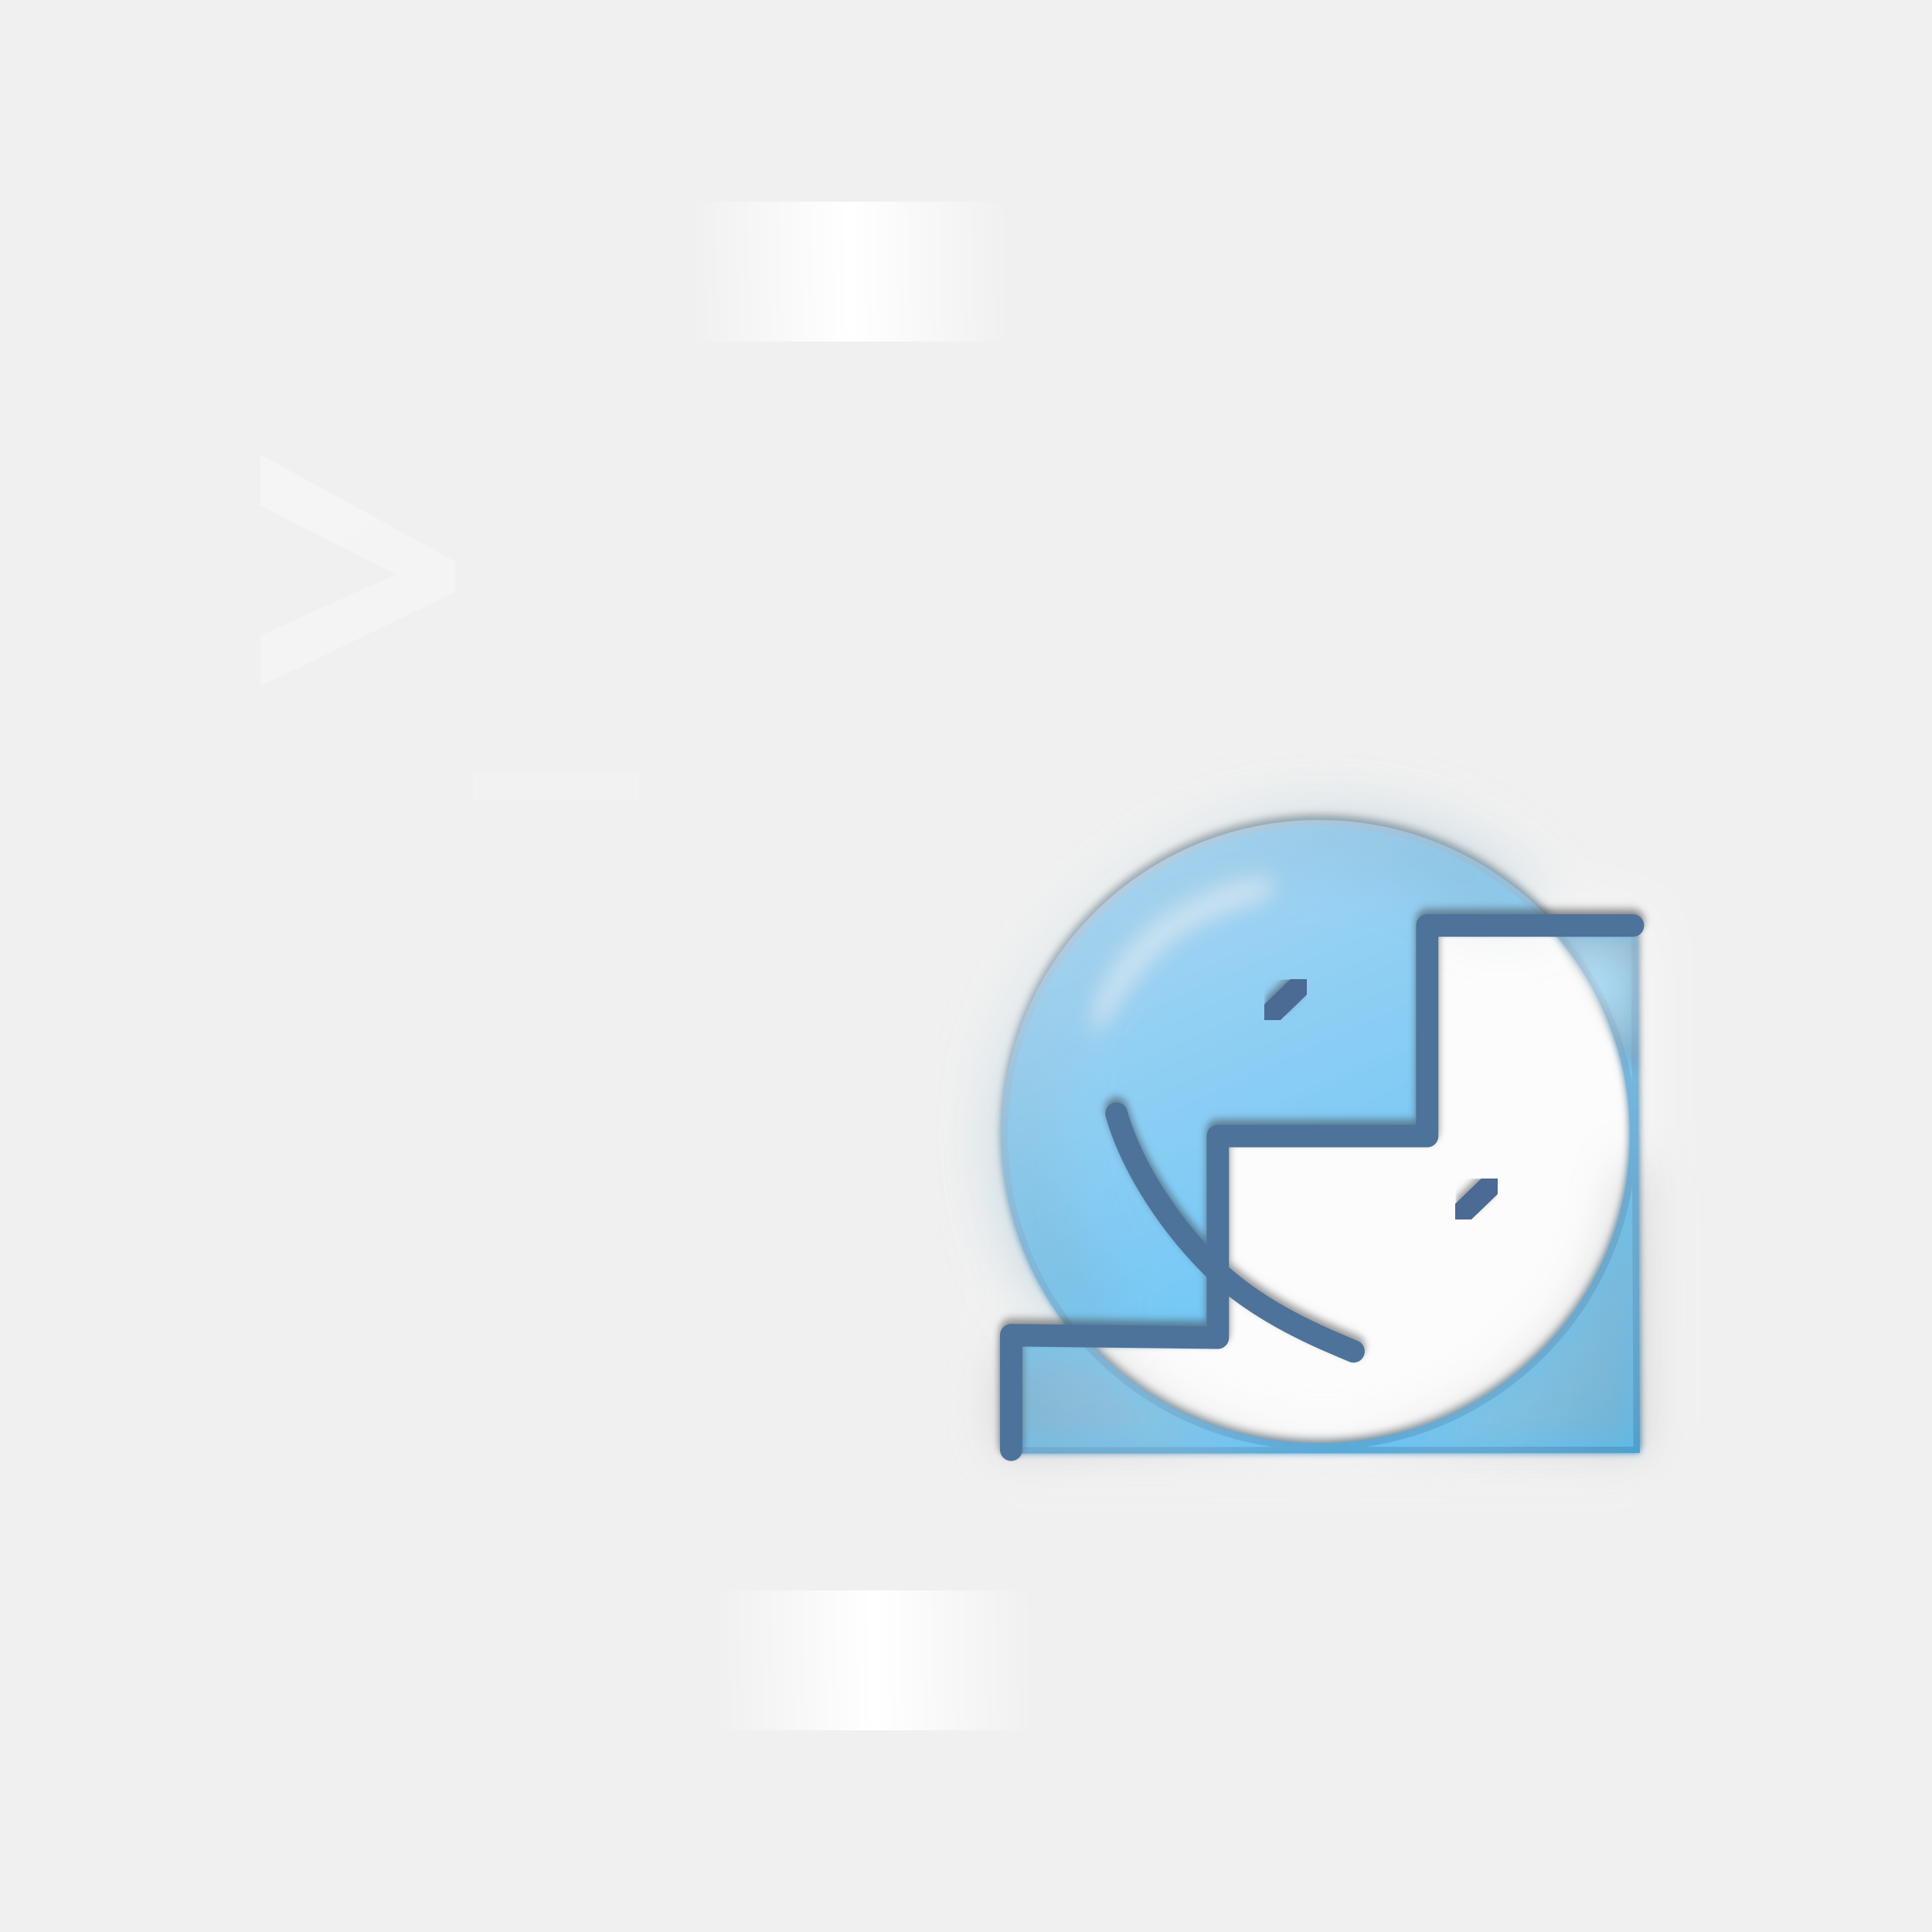
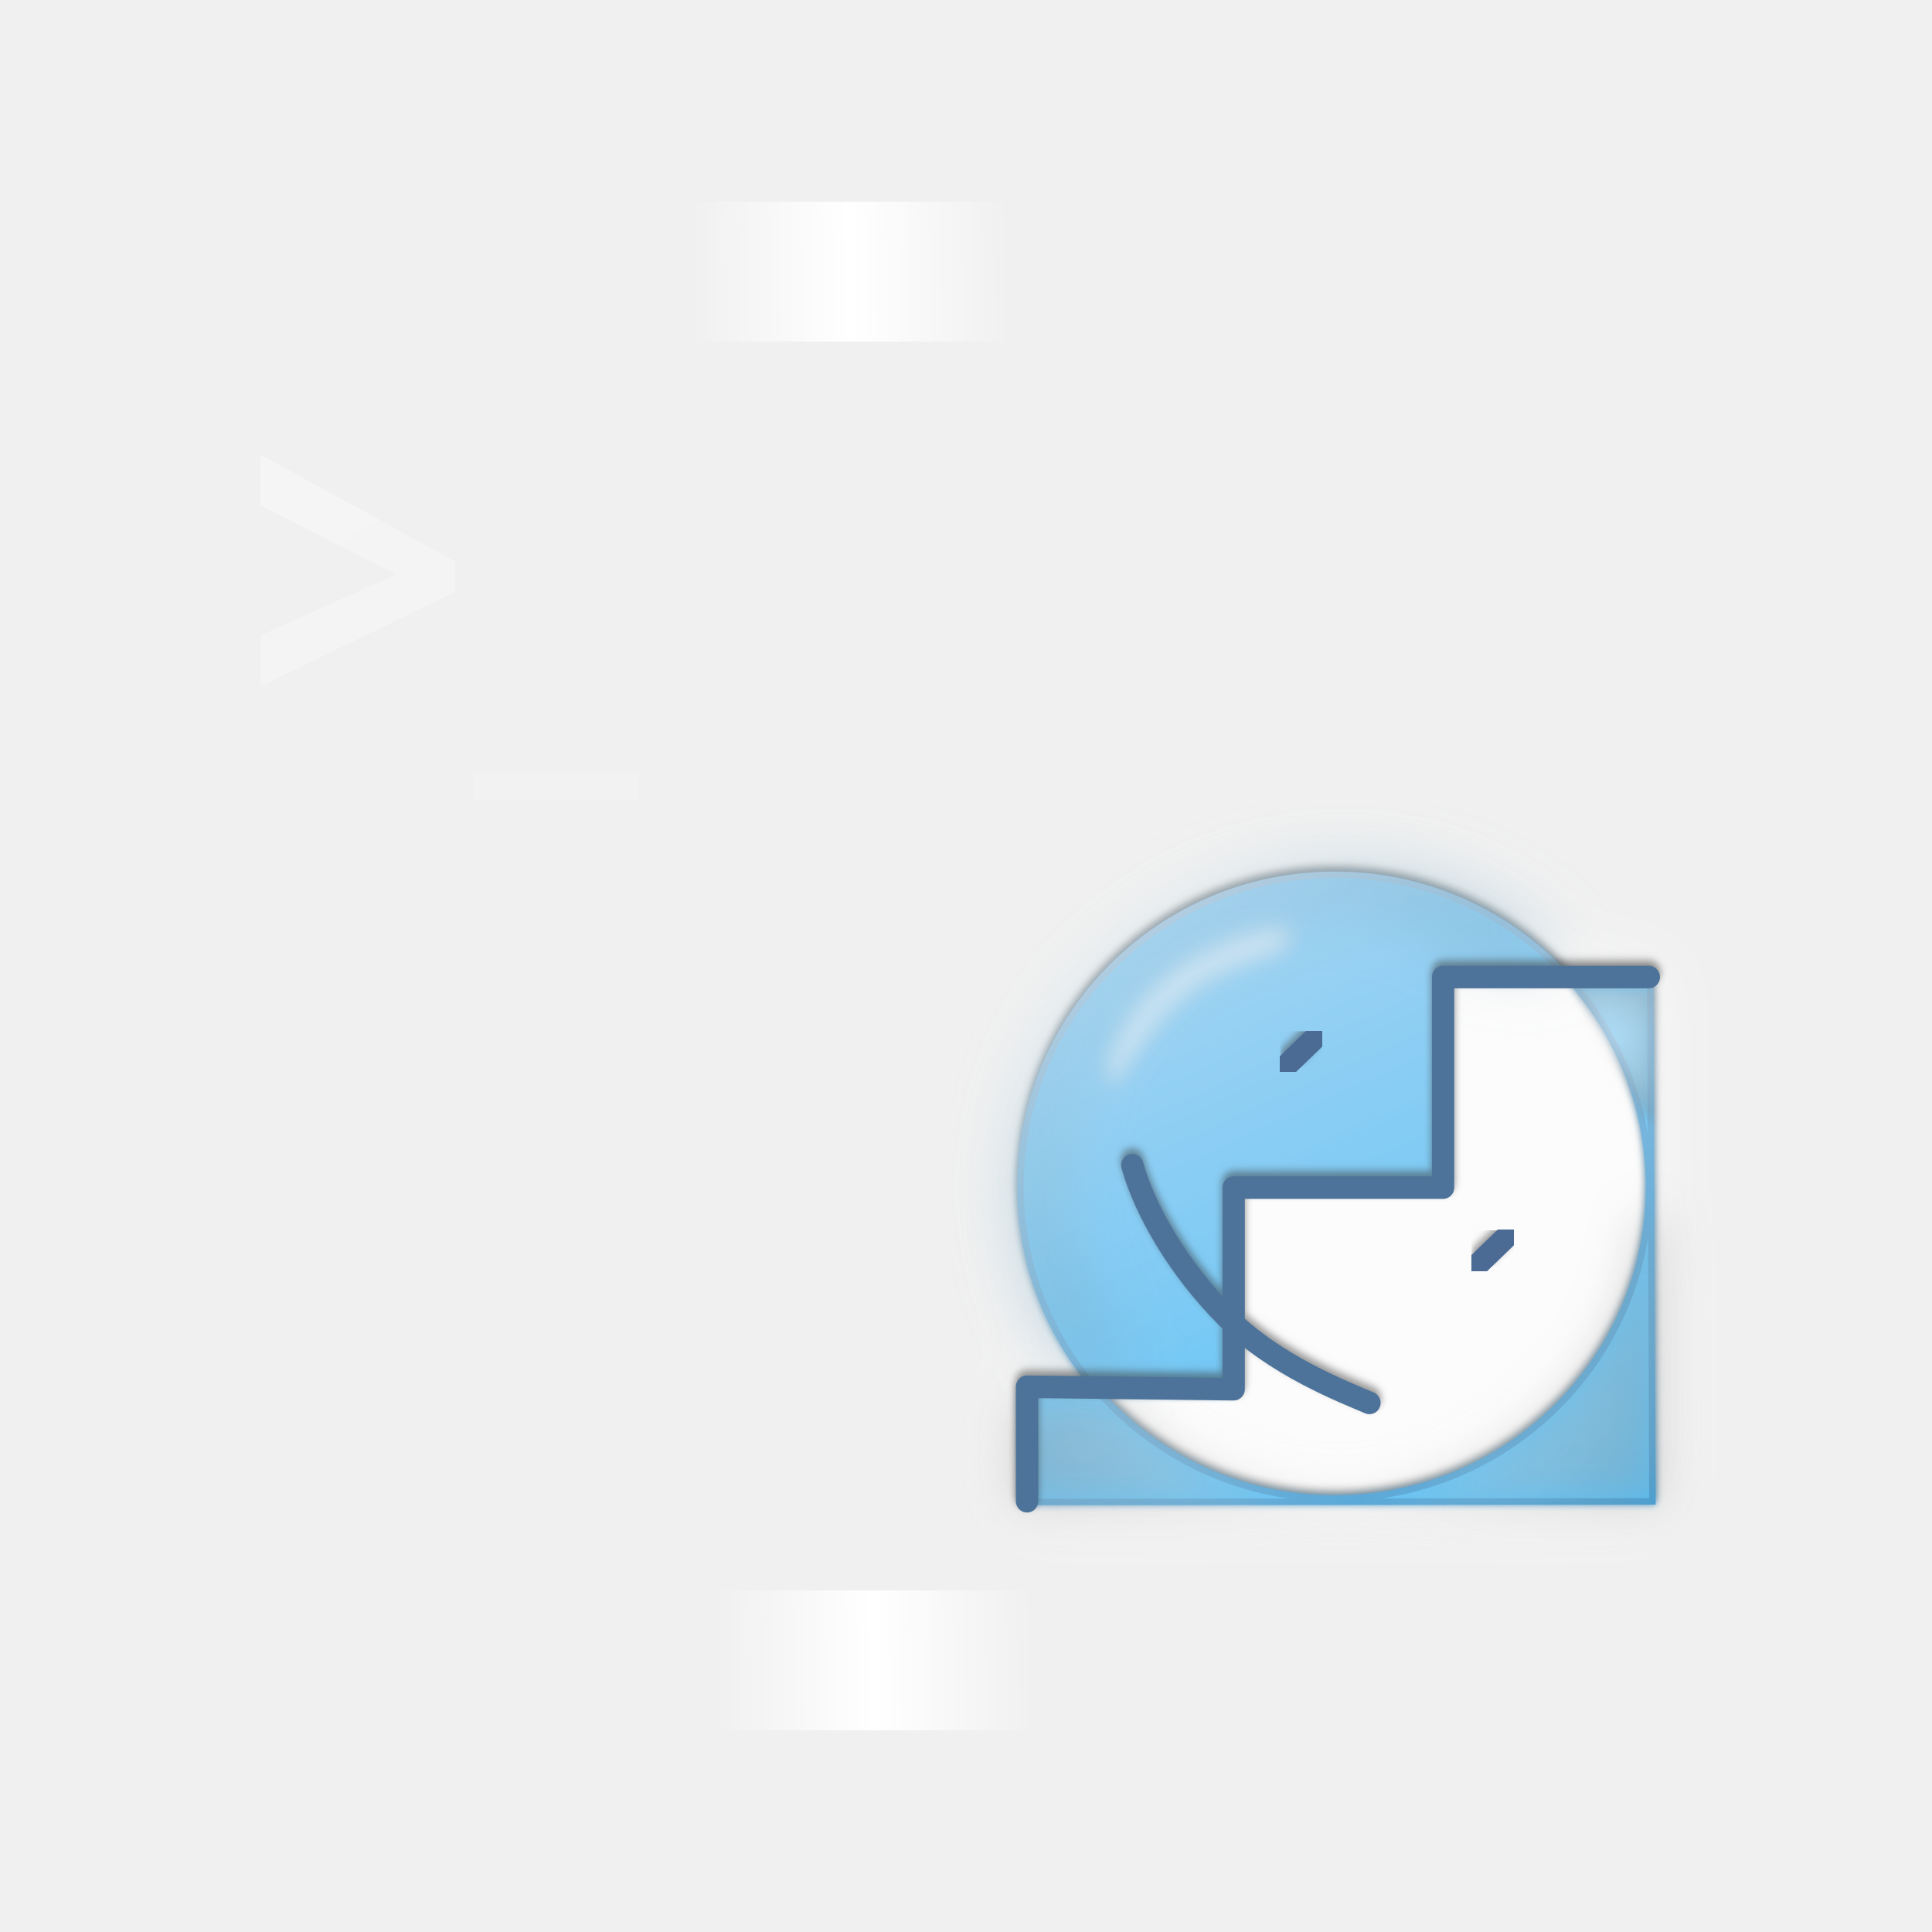
<svg xmlns="http://www.w3.org/2000/svg" xmlns:xlink="http://www.w3.org/1999/xlink" id="svg888" width="1024" height="1024" version="1.1" enable-background="new">
  <defs id="defs890">
    <linearGradient id="linearGradient5563">
      <stop id="stop5565" offset="0" style="stop-color:#a6a6a6;stop-opacity:1;" />
      <stop id="stop5567" offset="1" style="stop-color:#ffffff;stop-opacity:1;" />
    </linearGradient>
    <linearGradient id="linearGradient5287">
      <stop style="stop-color:#f8f8f8;stop-opacity:0.531" offset="0" id="stop5289" />
      <stop style="stop-color:#f8f8f8;stop-opacity:0;" offset="1" id="stop5291" />
    </linearGradient>
    <linearGradient id="linearGradient5225">
      <stop style="stop-color:#bfbfbf;stop-opacity:1;" offset="0" id="stop5227" />
      <stop style="stop-color:#bfbfbf;stop-opacity:0;" offset="1" id="stop5229" />
    </linearGradient>
    <linearGradient id="linearGradient4184">
      <stop style="stop-color:#d3effa;stop-opacity:0.99;" offset="0" id="stop4186" />
      <stop style="stop-color:#2f7ca1;stop-opacity:1;" offset="1" id="stop4188" />
    </linearGradient>
    <linearGradient id="linearGradient4116">
      <stop id="stop4118" offset="0" style="stop-color:#1089d1;stop-opacity:1" />
      <stop id="stop4120" offset="1" style="stop-color:#c6d2e2;stop-opacity:1" />
    </linearGradient>
    <linearGradient id="linearGradient3750">
      <stop style="stop-color:#29b2f9;stop-opacity:1;" offset="0" id="stop3752" />
      <stop style="stop-color:#a4d1f1;stop-opacity:1;" offset="1" id="stop3754" />
    </linearGradient>
    <filter id="filter3766" style="color-interpolation-filters:sRGB;" color-interpolation-filters="sRGB">
      <feFlood id="feFlood3768" flood-opacity="0.3" flood-color="rgb(0,0,0)" result="flood" />
      <feComposite id="feComposite3770" in2="SourceGraphic" in="flood" operator="in" result="composite1" />
      <feGaussianBlur id="feGaussianBlur3772" in="composite" stdDeviation="6" result="blur" />
      <feOffset id="feOffset3774" dx="0" dy="-7" result="offset" />
      <feComposite id="feComposite3776" in2="offset" in="SourceGraphic" operator="over" result="fbSourceGraphic" />
      <feColorMatrix result="fbSourceGraphicAlpha" in="fbSourceGraphic" values="0 0 0 -1 0 0 0 0 -1 0 0 0 0 -1 0 0 0 0 1 0" id="feColorMatrix4176" />
      <feGaussianBlur id="feGaussianBlur4178" stdDeviation="5" result="result91" in="fbSourceGraphic" />
      <feComposite id="feComposite4180" in2="result91" in="fbSourceGraphic" operator="over" />
    </filter>
    <filter id="filter3810" style="color-interpolation-filters:sRGB;">
      <feFlood id="feFlood3812" flood-opacity="0.3" flood-color="rgb(0,0,0)" result="flood" />
      <feComposite id="feComposite3814" in2="SourceGraphic" in="flood" operator="in" result="composite1" />
      <feGaussianBlur id="feGaussianBlur3816" in="composite" stdDeviation="6" result="blur" />
      <feOffset id="feOffset3818" dx="0" dy="-7" result="offset" />
      <feComposite id="feComposite3820" in2="offset" in="SourceGraphic" operator="over" result="fbSourceGraphic" />
      <feColorMatrix result="fbSourceGraphicAlpha" in="fbSourceGraphic" values="0 0 0 -1 0 0 0 0 -1 0 0 0 0 -1 0 0 0 0 1 0" id="feColorMatrix3858" />
      <feFlood id="feFlood3860" flood-opacity="0.3" flood-color="rgb(0,0,0)" result="flood" in="fbSourceGraphic" />
      <feComposite id="feComposite3862" in2="fbSourceGraphic" in="flood" operator="in" result="composite1" />
      <feGaussianBlur id="feGaussianBlur3864" in="composite" stdDeviation="6" result="blur" />
      <feOffset id="feOffset3866" dx="0" dy="-7" result="offset" />
      <feComposite id="feComposite3868" in2="offset" in="fbSourceGraphic" operator="over" result="composite2" />
    </filter>
    <filter id="filter3822" style="color-interpolation-filters:sRGB;">
      <feFlood id="feFlood3824" flood-opacity="0.3" flood-color="rgb(0,0,0)" result="flood" />
      <feComposite id="feComposite3826" in2="SourceGraphic" in="flood" operator="in" result="composite1" />
      <feGaussianBlur id="feGaussianBlur3828" in="composite" stdDeviation="6" result="blur" />
      <feOffset id="feOffset3830" dx="0" dy="-7" result="offset" />
      <feComposite id="feComposite3832" in2="offset" in="SourceGraphic" operator="over" result="fbSourceGraphic" />
      <feColorMatrix result="fbSourceGraphicAlpha" in="fbSourceGraphic" values="0 0 0 -1 0 0 0 0 -1 0 0 0 0 -1 0 0 0 0 1 0" id="feColorMatrix3870" />
      <feFlood id="feFlood3872" flood-opacity="0.3" flood-color="rgb(0,0,0)" result="flood" in="fbSourceGraphic" />
      <feComposite id="feComposite3874" in2="fbSourceGraphic" in="flood" operator="in" result="composite1" />
      <feGaussianBlur id="feGaussianBlur3876" in="composite" stdDeviation="6" result="blur" />
      <feOffset id="feOffset3878" dx="0" dy="-7" result="offset" />
      <feComposite id="feComposite3880" in2="offset" in="fbSourceGraphic" operator="over" result="composite2" />
    </filter>
    <filter id="filter3834" style="color-interpolation-filters:sRGB;">
      <feFlood id="feFlood3836" flood-opacity="0.3" flood-color="rgb(0,0,0)" result="flood" />
      <feComposite id="feComposite3838" in2="SourceGraphic" in="flood" operator="in" result="composite1" />
      <feGaussianBlur id="feGaussianBlur3840" in="composite" stdDeviation="6" result="blur" />
      <feOffset id="feOffset3842" dx="0" dy="-7" result="offset" />
      <feComposite id="feComposite3844" in2="offset" in="SourceGraphic" operator="over" result="fbSourceGraphic" />
      <feColorMatrix result="fbSourceGraphicAlpha" in="fbSourceGraphic" values="0 0 0 -1 0 0 0 0 -1 0 0 0 0 -1 0 0 0 0 1 0" id="feColorMatrix3882" />
      <feFlood id="feFlood3884" flood-opacity="0.3" flood-color="rgb(0,0,0)" result="flood" in="fbSourceGraphic" />
      <feComposite id="feComposite3886" in2="fbSourceGraphic" in="flood" operator="in" result="composite1" />
      <feGaussianBlur id="feGaussianBlur3888" in="composite" stdDeviation="6" result="blur" />
      <feOffset id="feOffset3890" dx="0" dy="-7" result="offset" />
      <feComposite id="feComposite3892" in2="offset" in="fbSourceGraphic" operator="over" result="composite2" />
    </filter>
    <filter id="filter3846" style="color-interpolation-filters:sRGB;">
      <feFlood id="feFlood3848" flood-opacity="0.3" flood-color="rgb(0,0,0)" result="flood" />
      <feComposite id="feComposite3850" in2="SourceGraphic" in="flood" operator="in" result="composite1" />
      <feGaussianBlur id="feGaussianBlur3852" in="composite" stdDeviation="6" result="blur" />
      <feOffset id="feOffset3854" dx="0" dy="-7" result="offset" />
      <feComposite id="feComposite3856" in2="offset" in="SourceGraphic" operator="over" result="fbSourceGraphic" />
      <feColorMatrix result="fbSourceGraphicAlpha" in="fbSourceGraphic" values="0 0 0 -1 0 0 0 0 -1 0 0 0 0 -1 0 0 0 0 1 0" id="feColorMatrix3894" />
      <feFlood id="feFlood3896" flood-opacity="0.3" flood-color="rgb(0,0,0)" result="flood" in="fbSourceGraphic" />
      <feComposite id="feComposite3898" in2="fbSourceGraphic" in="flood" operator="in" result="composite1" />
      <feGaussianBlur id="feGaussianBlur3900" in="composite" stdDeviation="6" result="blur" />
      <feOffset id="feOffset3902" dx="0" dy="-7" result="offset" />
      <feComposite id="feComposite3904" in2="offset" in="fbSourceGraphic" operator="over" result="composite2" />
    </filter>
    <linearGradient xlink:href="#linearGradient3750-7" id="linearGradient4931-1" gradientUnits="userSpaceOnUse" x1="793.457" y1="1076.209" x2="219.884" y2="-188.016" />
    <linearGradient id="linearGradient3750-7">
      <stop style="stop-color:#29b2f9;stop-opacity:1;" offset="0" id="stop3752-7" />
      <stop style="stop-color:#a4d1f1;stop-opacity:1;" offset="1" id="stop3754-0" />
    </linearGradient>
    <linearGradient xlink:href="#linearGradient4116-3" id="linearGradient4933-4" gradientUnits="userSpaceOnUse" x1="793.457" y1="1076.209" x2="219.884" y2="-188.016" />
    <linearGradient id="linearGradient4116-3">
      <stop id="stop4118-2" offset="0" style="stop-color:#1089d1;stop-opacity:1" />
      <stop id="stop4120-5" offset="1" style="stop-color:#c6d2e2;stop-opacity:1" />
    </linearGradient>
    <filter id="filter3766-2" color-interpolation-filters="sRGB">
      <feFlood id="feFlood3768-1" flood-opacity="0.3" flood-color="rgb(0,0,0)" result="flood" />
      <feComposite id="feComposite3770-2" in2="SourceGraphic" in="flood" operator="in" result="composite1" />
      <feGaussianBlur id="feGaussianBlur3772-9" stdDeviation="6" result="blur" />
      <feOffset id="feOffset3774-1" dx="0" dy="-7" result="offset" />
      <feComposite id="feComposite3776-1" in2="offset" in="SourceGraphic" operator="over" result="fbSourceGraphic" />
      <feColorMatrix result="fbSourceGraphicAlpha" in="fbSourceGraphic" values="0 0 0 -1 0 0 0 0 -1 0 0 0 0 -1 0 0 0 0 1 0" id="feColorMatrix4176-4" />
      <feGaussianBlur id="feGaussianBlur4178-9" stdDeviation="5" result="result91" in="fbSourceGraphic" />
      <feComposite id="feComposite4180-2" in2="result91" in="fbSourceGraphic" operator="over" />
    </filter>
    <filter color-interpolation-filters="sRGB" id="filter3834-1">
      <feFlood id="feFlood3836-4" flood-opacity="0.3" flood-color="rgb(0,0,0)" result="flood" />
      <feComposite id="feComposite3838-6" in2="SourceGraphic" in="flood" operator="in" result="composite1" />
      <feGaussianBlur id="feGaussianBlur3840-6" stdDeviation="6" result="blur" />
      <feOffset id="feOffset3842-4" dx="0" dy="-7" result="offset" />
      <feComposite id="feComposite3844-5" in2="offset" in="SourceGraphic" operator="over" result="fbSourceGraphic" />
      <feColorMatrix result="fbSourceGraphicAlpha" in="fbSourceGraphic" values="0 0 0 -1 0 0 0 0 -1 0 0 0 0 -1 0 0 0 0 1 0" id="feColorMatrix3882-2" />
      <feFlood id="feFlood3884-2" flood-opacity="0.3" flood-color="rgb(0,0,0)" result="flood" in="fbSourceGraphic" />
      <feComposite id="feComposite3886-8" in2="fbSourceGraphic" in="flood" operator="in" result="composite1" />
      <feGaussianBlur id="feGaussianBlur3888-4" stdDeviation="6" result="blur" />
      <feOffset id="feOffset3890-0" dx="0" dy="-7" result="offset" />
      <feComposite id="feComposite3892-7" in2="offset" in="fbSourceGraphic" operator="over" result="composite2" />
    </filter>
    <filter color-interpolation-filters="sRGB" id="filter3822-1">
      <feFlood id="feFlood3824-2" flood-opacity="0.3" flood-color="rgb(0,0,0)" result="flood" />
      <feComposite id="feComposite3826-8" in2="SourceGraphic" in="flood" operator="in" result="composite1" />
      <feGaussianBlur id="feGaussianBlur3828-1" stdDeviation="6" result="blur" />
      <feOffset id="feOffset3830-9" dx="0" dy="-7" result="offset" />
      <feComposite id="feComposite3832-0" in2="offset" in="SourceGraphic" operator="over" result="fbSourceGraphic" />
      <feColorMatrix result="fbSourceGraphicAlpha" in="fbSourceGraphic" values="0 0 0 -1 0 0 0 0 -1 0 0 0 0 -1 0 0 0 0 1 0" id="feColorMatrix3870-5" />
      <feFlood id="feFlood3872-3" flood-opacity="0.3" flood-color="rgb(0,0,0)" result="flood" in="fbSourceGraphic" />
      <feComposite id="feComposite3874-5" in2="fbSourceGraphic" in="flood" operator="in" result="composite1" />
      <feGaussianBlur id="feGaussianBlur3876-3" stdDeviation="6" result="blur" />
      <feOffset id="feOffset3878-7" dx="0" dy="-7" result="offset" />
      <feComposite id="feComposite3880-6" in2="offset" in="fbSourceGraphic" operator="over" result="composite2" />
    </filter>
    <radialGradient xlink:href="#linearGradient4184-8" id="radialGradient4935-5" gradientUnits="userSpaceOnUse" gradientTransform="matrix(1.897274,1.297467,-0.8411335,1.229982,-47.0842,-658.2918)" cx="435.031" cy="408.09" fx="435.031" fy="408.09" r="421.309" />
    <linearGradient id="linearGradient4184-8">
      <stop style="stop-color:#d3effa;stop-opacity:0.99;" offset="0" id="stop4186-9" />
      <stop style="stop-color:#2f7ca1;stop-opacity:1;" offset="1" id="stop4188-7" />
    </linearGradient>
    <filter color-interpolation-filters="sRGB" id="filter4206-3" x="-0.139" width="1.278" y="-0.15" height="1.299">
      <feGaussianBlur stdDeviation="48.661" id="feGaussianBlur4208-9" />
    </filter>
    <linearGradient xlink:href="#linearGradient4214-6" id="linearGradient4937-1" gradientUnits="userSpaceOnUse" gradientTransform="translate(604.283,114.8411)" x1="-377.152" y1="78.466" x2="-115.939" y2="78.466" />
    <linearGradient id="linearGradient4214-6">
      <stop style="stop-color:#f8f8f8;stop-opacity:0.548" offset="0" id="stop4216-5" />
      <stop style="stop-color:#f9f9f9;stop-opacity:0.64" offset="1" id="stop4218-8" />
    </linearGradient>
    <filter color-interpolation-filters="sRGB" id="filter3884-4" x="-0.126" width="1.253" y="-0.174" height="1.348">
      <feGaussianBlur stdDeviation="21.742" id="feGaussianBlur3886-9" />
    </filter>
    <radialGradient xlink:href="#linearGradient4246-8" id="radialGradient4939-5" gradientUnits="userSpaceOnUse" gradientTransform="matrix(1.412508,0.3459149,-0.315233,1.287222,33.04031,-402.117)" cx="515.418" cy="779.279" fx="515.418" fy="779.279" r="502.246" />
    <linearGradient id="linearGradient4246-8">
      <stop id="stop4248-2" offset="0" style="stop-color:#ffffff;stop-opacity:1" />
      <stop id="stop4250-3" offset="1" style="stop-color:#4e4e4e;stop-opacity:1" />
    </linearGradient>
    <filter color-interpolation-filters="sRGB" id="filter4260-2" x="-0.087" width="1.173" y="-0.195" height="1.39">
      <feGaussianBlur stdDeviation="36.23" id="feGaussianBlur4262-4" />
    </filter>
    <radialGradient xlink:href="#linearGradient4282-6" id="radialGradient4941-2" gradientUnits="userSpaceOnUse" gradientTransform="matrix(2.253618,2.952266,-2.636368,2.012477,-359.9237,-3134.563)" cx="942.268" cy="313.258" fx="942.268" fy="313.258" r="60.437" />
    <linearGradient id="linearGradient4282-6">
      <stop style="stop-color:#ffffff;stop-opacity:0.582" offset="0" id="stop4284-7" />
      <stop style="stop-color:#0e0e0e;stop-opacity:1" offset="1" id="stop4286-2" />
    </linearGradient>
    <filter color-interpolation-filters="sRGB" id="filter4278-7" x="-0.165" width="1.329" y="-0.094" height="1.189">
      <feGaussianBlur stdDeviation="8.217" id="feGaussianBlur4280-8" />
    </filter>
    <filter color-interpolation-filters="sRGB" id="filter3846-3">
      <feFlood id="feFlood3848-4" flood-opacity="0.3" flood-color="rgb(0,0,0)" result="flood" />
      <feComposite id="feComposite3850-3" in2="SourceGraphic" in="flood" operator="in" result="composite1" />
      <feGaussianBlur id="feGaussianBlur3852-0" stdDeviation="6" result="blur" />
      <feOffset id="feOffset3854-7" dx="0" dy="-7" result="offset" />
      <feComposite id="feComposite3856-0" in2="offset" in="SourceGraphic" operator="over" result="fbSourceGraphic" />
      <feColorMatrix result="fbSourceGraphicAlpha" in="fbSourceGraphic" values="0 0 0 -1 0 0 0 0 -1 0 0 0 0 -1 0 0 0 0 1 0" id="feColorMatrix3894-6" />
      <feFlood id="feFlood3896-3" flood-opacity="0.3" flood-color="rgb(0,0,0)" result="flood" in="fbSourceGraphic" />
      <feComposite id="feComposite3898-9" in2="fbSourceGraphic" in="flood" operator="in" result="composite1" />
      <feGaussianBlur id="feGaussianBlur3900-8" stdDeviation="6" result="blur" />
      <feOffset id="feOffset3902-2" dx="0" dy="-7" result="offset" />
      <feComposite id="feComposite3904-4" in2="offset" in="fbSourceGraphic" operator="over" result="composite2" />
    </filter>
    <linearGradient xlink:href="#linearGradient5225" id="linearGradient5231" x1="735.418" y1="595.228" x2="348.031" y2="428.772" gradientUnits="userSpaceOnUse" spreadMethod="reflect" />
    <linearGradient xlink:href="#linearGradient5287" id="linearGradient5293" x1="690.752" y1="788.435" x2="464.035" y2="410.938" gradientUnits="userSpaceOnUse" spreadMethod="reflect" />
    <filter id="filter5357" style="color-interpolation-filters:sRGB;">
      <feFlood id="feFlood5359" flood-opacity="0.8" flood-color="rgb(255,255,255)" result="flood" />
      <feComposite id="feComposite5361" in2="SourceGraphic" in="flood" operator="in" result="composite1" />
      <feGaussianBlur id="feGaussianBlur5363" in="composite" stdDeviation="50" result="blur" />
      <feOffset id="feOffset5365" dx="5" dy="5" result="offset" />
      <feComposite id="feComposite5367" in2="offset" in="SourceGraphic" operator="over" result="composite2" />
    </filter>
    <linearGradient xlink:href="#linearGradient5287" id="linearGradient5435" gradientUnits="userSpaceOnUse" spreadMethod="reflect" x1="690.752" y1="788.435" x2="464.035" y2="410.938" gradientTransform="matrix(1.06641,0,0,1.173443,-34.00212,-88.80292)" />
    <linearGradient xlink:href="#linearGradient5563" id="linearGradient5439" gradientUnits="userSpaceOnUse" spreadMethod="reflect" x1="931.598" y1="535.779" x2="460.983" y2="544.697" gradientTransform="matrix(1,0,0,1.173443,0,-88.80293)" />
    <filter id="filter5535">
      <feBlend mode="lighten" in2="BackgroundImage" id="feBlend5537" />
    </filter>
    <filter id="filter5551" style="color-interpolation-filters:sRGB;">
      <feFlood id="feFlood5553" flood-opacity="0.8" flood-color="rgb(0,0,0)" result="flood" />
      <feComposite id="feComposite5555" in2="SourceGraphic" in="flood" operator="in" result="composite1" />
      <feGaussianBlur id="feGaussianBlur5557" in="composite" stdDeviation="35" result="blur" />
      <feOffset id="feOffset5559" dx="0" dy="20" result="offset" />
      <feComposite id="feComposite5561" in2="offset" in="SourceGraphic" operator="over" result="composite2" />
    </filter>
    <filter id="filter6356" style="color-interpolation-filters:sRGB;">
      <feFlood id="feFlood6358" flood-opacity="0.7" flood-color="rgb(0,0,0)" result="flood" />
      <feComposite id="feComposite6360" in2="SourceGraphic" in="flood" operator="in" result="composite1" />
      <feGaussianBlur id="feGaussianBlur6362" in="composite" stdDeviation="15" result="blur" />
      <feOffset id="feOffset6364" dx="0" dy="20" result="offset" />
      <feComposite id="feComposite6366" in2="offset" in="SourceGraphic" operator="over" result="composite2" />
    </filter>
    <linearGradient xlink:href="#linearGradient5563" id="linearGradient6370" gradientUnits="userSpaceOnUse" gradientTransform="matrix(1.06641,0,0,1.173443,-34.00212,-88.80292)" spreadMethod="reflect" x1="931.598" y1="535.779" x2="460.983" y2="544.697" />
  </defs>
  <g id="layer1" style="opacity:1;filter:url(#filter5535)">
    <g id="g6372">
      <rect transform="matrix(1.06641,0,0,1,-34.00212,0)" style="fill:#000000;fill-opacity:1;fill-rule:nonzero;stroke:#111010;stroke-width:2.167;stroke-linecap:round;stroke-linejoin:round;stroke-miterlimit:4;stroke-opacity:1;stroke-dasharray:none;stroke-dashoffset:20.1;filter:url(#filter6356)" id="rect6294" width="912.534" height="812.697" x="55.733" y="105.651" ry="86.28" />
-       <rect ry="86.28" y="105.651" x="25.432" height="812.697" width="973.136" id="rect4944" style="fill:url(#linearGradient6370);fill-opacity:1;fill-rule:nonzero;stroke:#111010;stroke-width:2.237;stroke-linecap:round;stroke-linejoin:round;stroke-miterlimit:4;stroke-opacity:1;stroke-dasharray:none;stroke-dashoffset:20.1" />
-       <rect style="fill:#000000;fill-opacity:1;fill-rule:nonzero;stroke:#111010;stroke-width:1.852;stroke-linecap:round;stroke-linejoin:round;stroke-miterlimit:4;stroke-opacity:1;stroke-dasharray:none;stroke-dashoffset:20.1" id="rect5223" width="821.521" height="659.662" x="101.239" y="182.169" ry="52.19" />
-       <rect ry="48.337" y="206.519" x="126.538" height="610.962" width="770.924" id="rect5285" style="fill:url(#linearGradient5435);fill-opacity:1;fill-rule:nonzero;stroke:#111010;stroke-width:1.727;stroke-linecap:round;stroke-linejoin:round;stroke-miterlimit:4;stroke-opacity:1;stroke-dasharray:none;stroke-dashoffset:20.1" />
+       <rect ry="52.651" y="105.651" x="25.432" height="812.697" width="973.136" id="rect4944" style="fill:url(#linearGradient6370);fill-opacity:1;fill-rule:nonzero;stroke:#111010;stroke-width:2.237;stroke-linecap:round;stroke-linejoin:round;stroke-miterlimit:4;stroke-opacity:1;stroke-dasharray:none;stroke-dashoffset:20.1" />
+       <rect style="fill:#000000;fill-opacity:1;fill-rule:nonzero;stroke:#111010;stroke-width:1.852;stroke-linecap:round;stroke-linejoin:round;stroke-miterlimit:4;stroke-opacity:1;stroke-dasharray:none;stroke-dashoffset:20.1" id="rect5223" width="821.521" height="659.662" x="101.239" y="182.169" ry="33.273" />
+       <rect ry="14.708" y="206.519" x="126.538" height="610.962" width="770.924" id="rect5285" style="fill:url(#linearGradient5435);fill-opacity:1;fill-rule:nonzero;stroke:#111010;stroke-width:1.727;stroke-linecap:round;stroke-linejoin:round;stroke-miterlimit:4;stroke-opacity:1;stroke-dasharray:none;stroke-dashoffset:20.1" />
      <text transform="scale(0.9533034,1.048984)" id="text5571" y="369.219" x="275.624" style="font-size:33.559px;font-style:normal;font-variant:normal;font-weight:bold;font-stretch:normal;text-align:center;line-height:125%;letter-spacing:0px;word-spacing:0px;writing-mode:lr-tb;text-anchor:middle;opacity:0.945;fill:#000000;fill-opacity:1;stroke:none;font-family:Sans;-inkscape-font-specification:Sans Bold" xml:space="preserve">
        <tspan style="font-size:223.729px;font-style:normal;font-variant:normal;font-weight:bold;font-stretch:normal;text-align:center;line-height:125%;writing-mode:lr-tb;text-anchor:middle;fill:#ffffff;fill-opacity:1;font-family:San Francisco Display;-inkscape-font-specification:San Francisco Display Bold" y="369.219" x="275.624" id="tspan5573">&gt;_</tspan>
      </text>
    </g>
    <text xml:space="preserve" style="font-size:30px;font-style:normal;font-variant:normal;font-weight:bold;font-stretch:normal;text-align:start;line-height:125%;letter-spacing:0px;word-spacing:0px;writing-mode:lr-tb;text-anchor:start;fill:#000000;fill-opacity:1;stroke:none;font-family:Sans;-inkscape-font-specification:Sans Bold" x="1290.693" y="-60.54" id="text3177">
      <tspan id="tspan3179" x="1298.925" y="-60.54">5</tspan>
    </text>
  </g>
  <g id="layer2" style="opacity:0.774;display:inline">
-     <g id="g4920" transform="matrix(0.3403484,0,0,0.3411703,525.2781,427.5781)" style="filter:url(#filter5357)">
-       <path transform="matrix(1.137721,0,0,1.137721,233.2967,256.1263)" d="m 675.375,225.581 a 429.287,429.287 0 1 1 -858.574,0 429.287,429.287 0 1 1 858.574,0 z" id="path3806" style="fill:#ffffff;stroke:none" />
+     <g id="g4920" transform="matrix(0.3403484,0,0,0.3411703,533.6854,454.9018)" style="filter:url(#filter5357)">
+       <path transform="matrix(1.137721,0,0,1.137721,233.2967,256.1263)" d="m 675.375,225.581 c 0,237.089 -192.198,429.287 -429.287,429.287 -237.089,0 -429.287,-192.198 -429.287,-429.287 0,-237.089 192.198,-429.287 429.287,-429.287 237.089,0 429.287,192.198 429.287,429.287 z" id="path3806" style="fill:#ffffff;stroke:none" />
      <path id="path148" d="m 510.632,25.573 c -270.097,0 -489.342,217.049 -489.342,484.522 0,123.191 46.559,235.661 123.12,321.188 l 201.899,-1.096 0.922,-325.39 327.663,0 1.783,-320.944 195.995,0.487 C 783.146,86.838 654.091,25.573 510.632,25.573 z M 872.673,184.34 c 79.031,86.071 127.24,200.346 127.24,325.755 0,267.464 -219.181,484.583 -489.281,484.583 -145.694,0 -276.56,-63.232 -366.223,-163.395 l -120.414,0.67 1.783,168.024 979.484,-0.914 -3.567,-814.357 -129.023,-0.365 z" style="font-size:12px;fill:url(#linearGradient4931-1);fill-opacity:1;fill-rule:evenodd;stroke:url(#linearGradient4933-4);stroke-width:10;stroke-miterlimit:4;stroke-dasharray:none;filter:url(#filter3766-2)" />
      <path style="fill:none;stroke:#1b4379;stroke-width:35;stroke-linecap:round;stroke-linejoin:round;stroke-miterlimit:4;stroke-opacity:1;stroke-dasharray:none;filter:url(#filter3834-1)" d="m 485.296,273.821 -54.137,52.203" id="path3802" />
      <path id="path3804" d="m 783.048,583.173 -54.137,52.203" style="fill:none;stroke:#1b4379;stroke-width:35;stroke-linecap:round;stroke-linejoin:round;stroke-miterlimit:4;stroke-opacity:1;stroke-dasharray:none;filter:url(#filter3822-1)" />
      <path id="path4182" d="M 855.84,157.223 C 628.892,-66.991 320.323,7.201 150.387,176.363 5.143,320.946 -49.218,588.182 114.841,793.255 c 2.594,7.344 68.358,2.734 68.358,2.734 0,0 -126.021,-164.328 -106.638,-321.586 C 95.673,319.337 103.904,288.47 185.933,198.238 273.314,102.118 399.186,68.567 527.722,69.725 c 117.18,1.056 254.291,92.967 254.291,92.967 z" style="opacity:0.6;fill:url(#radialGradient4935-5);fill-opacity:1;stroke:#000000;stroke-width:1px;stroke-linecap:butt;stroke-linejoin:miter;stroke-opacity:1;filter:url(#filter4206-3)" />
      <path transform="matrix(0.7089699,0,0,0.8160249,27.84178,45.12797)" id="path4212" d="M 321.327,159.611 C 216.735,228.504 155.981,342.843 181.847,372.547 207.713,402.252 255.659,274.137 365.353,200.742 478.639,124.944 609.765,131.595 585.739,88.378 569.312,58.832 428.72,95.636 321.327,159.611 z" style="opacity:0.89;fill:url(#linearGradient4937-1);fill-opacity:1;stroke:#000000;stroke-width:1px;stroke-linecap:butt;stroke-linejoin:miter;stroke-opacity:1;filter:url(#filter3884-4)" />
      <path id="path4234" d="m 13.672,846.27 c 0,155.856 0,155.856 0,155.856 l 1003.493,0 0,-445.693 -32.812,0 0,0 C 976.856,842.456 687.535,994.254 516.785,988.454 346.035,982.653 264.362,934.682 175.981,844.399 z" style="opacity:0.4;fill:url(#radialGradient4939-5);fill-opacity:1;stroke:#000000;stroke-width:1px;stroke-linecap:butt;stroke-linejoin:miter;stroke-opacity:1;filter:url(#filter4260-2)" />
      <path id="path4264" d="m 885.52,200.35 119.874,3.867 -3.867,204.946 z" style="opacity:0.6;fill:url(#radialGradient4941-2);fill-opacity:1;stroke:#000000;stroke-width:1px;stroke-linecap:butt;stroke-linejoin:miter;stroke-opacity:1;filter:url(#filter4278-7)" />
      <path d="m 23.685,998.865 0,-177.877 324.336,3.867 0,-313.219 328.687,0 0,-327.086 322.886,0 m -810.682,292.284 c 19.488,69.604 72.104,160.476 148.105,235.881 76.001,75.405 183.183,116.007 224.107,133.408" style="fill:none;stroke:#1d4e81;stroke-width:35;stroke-linecap:round;stroke-linejoin:round;stroke-miterlimit:4;stroke-opacity:1;stroke-dasharray:none;filter:url(#filter3846-3)" transform="matrix(0.9921467,0,0,1,7.850134,0)" id="path3797" />
    </g>
  </g>
</svg>
